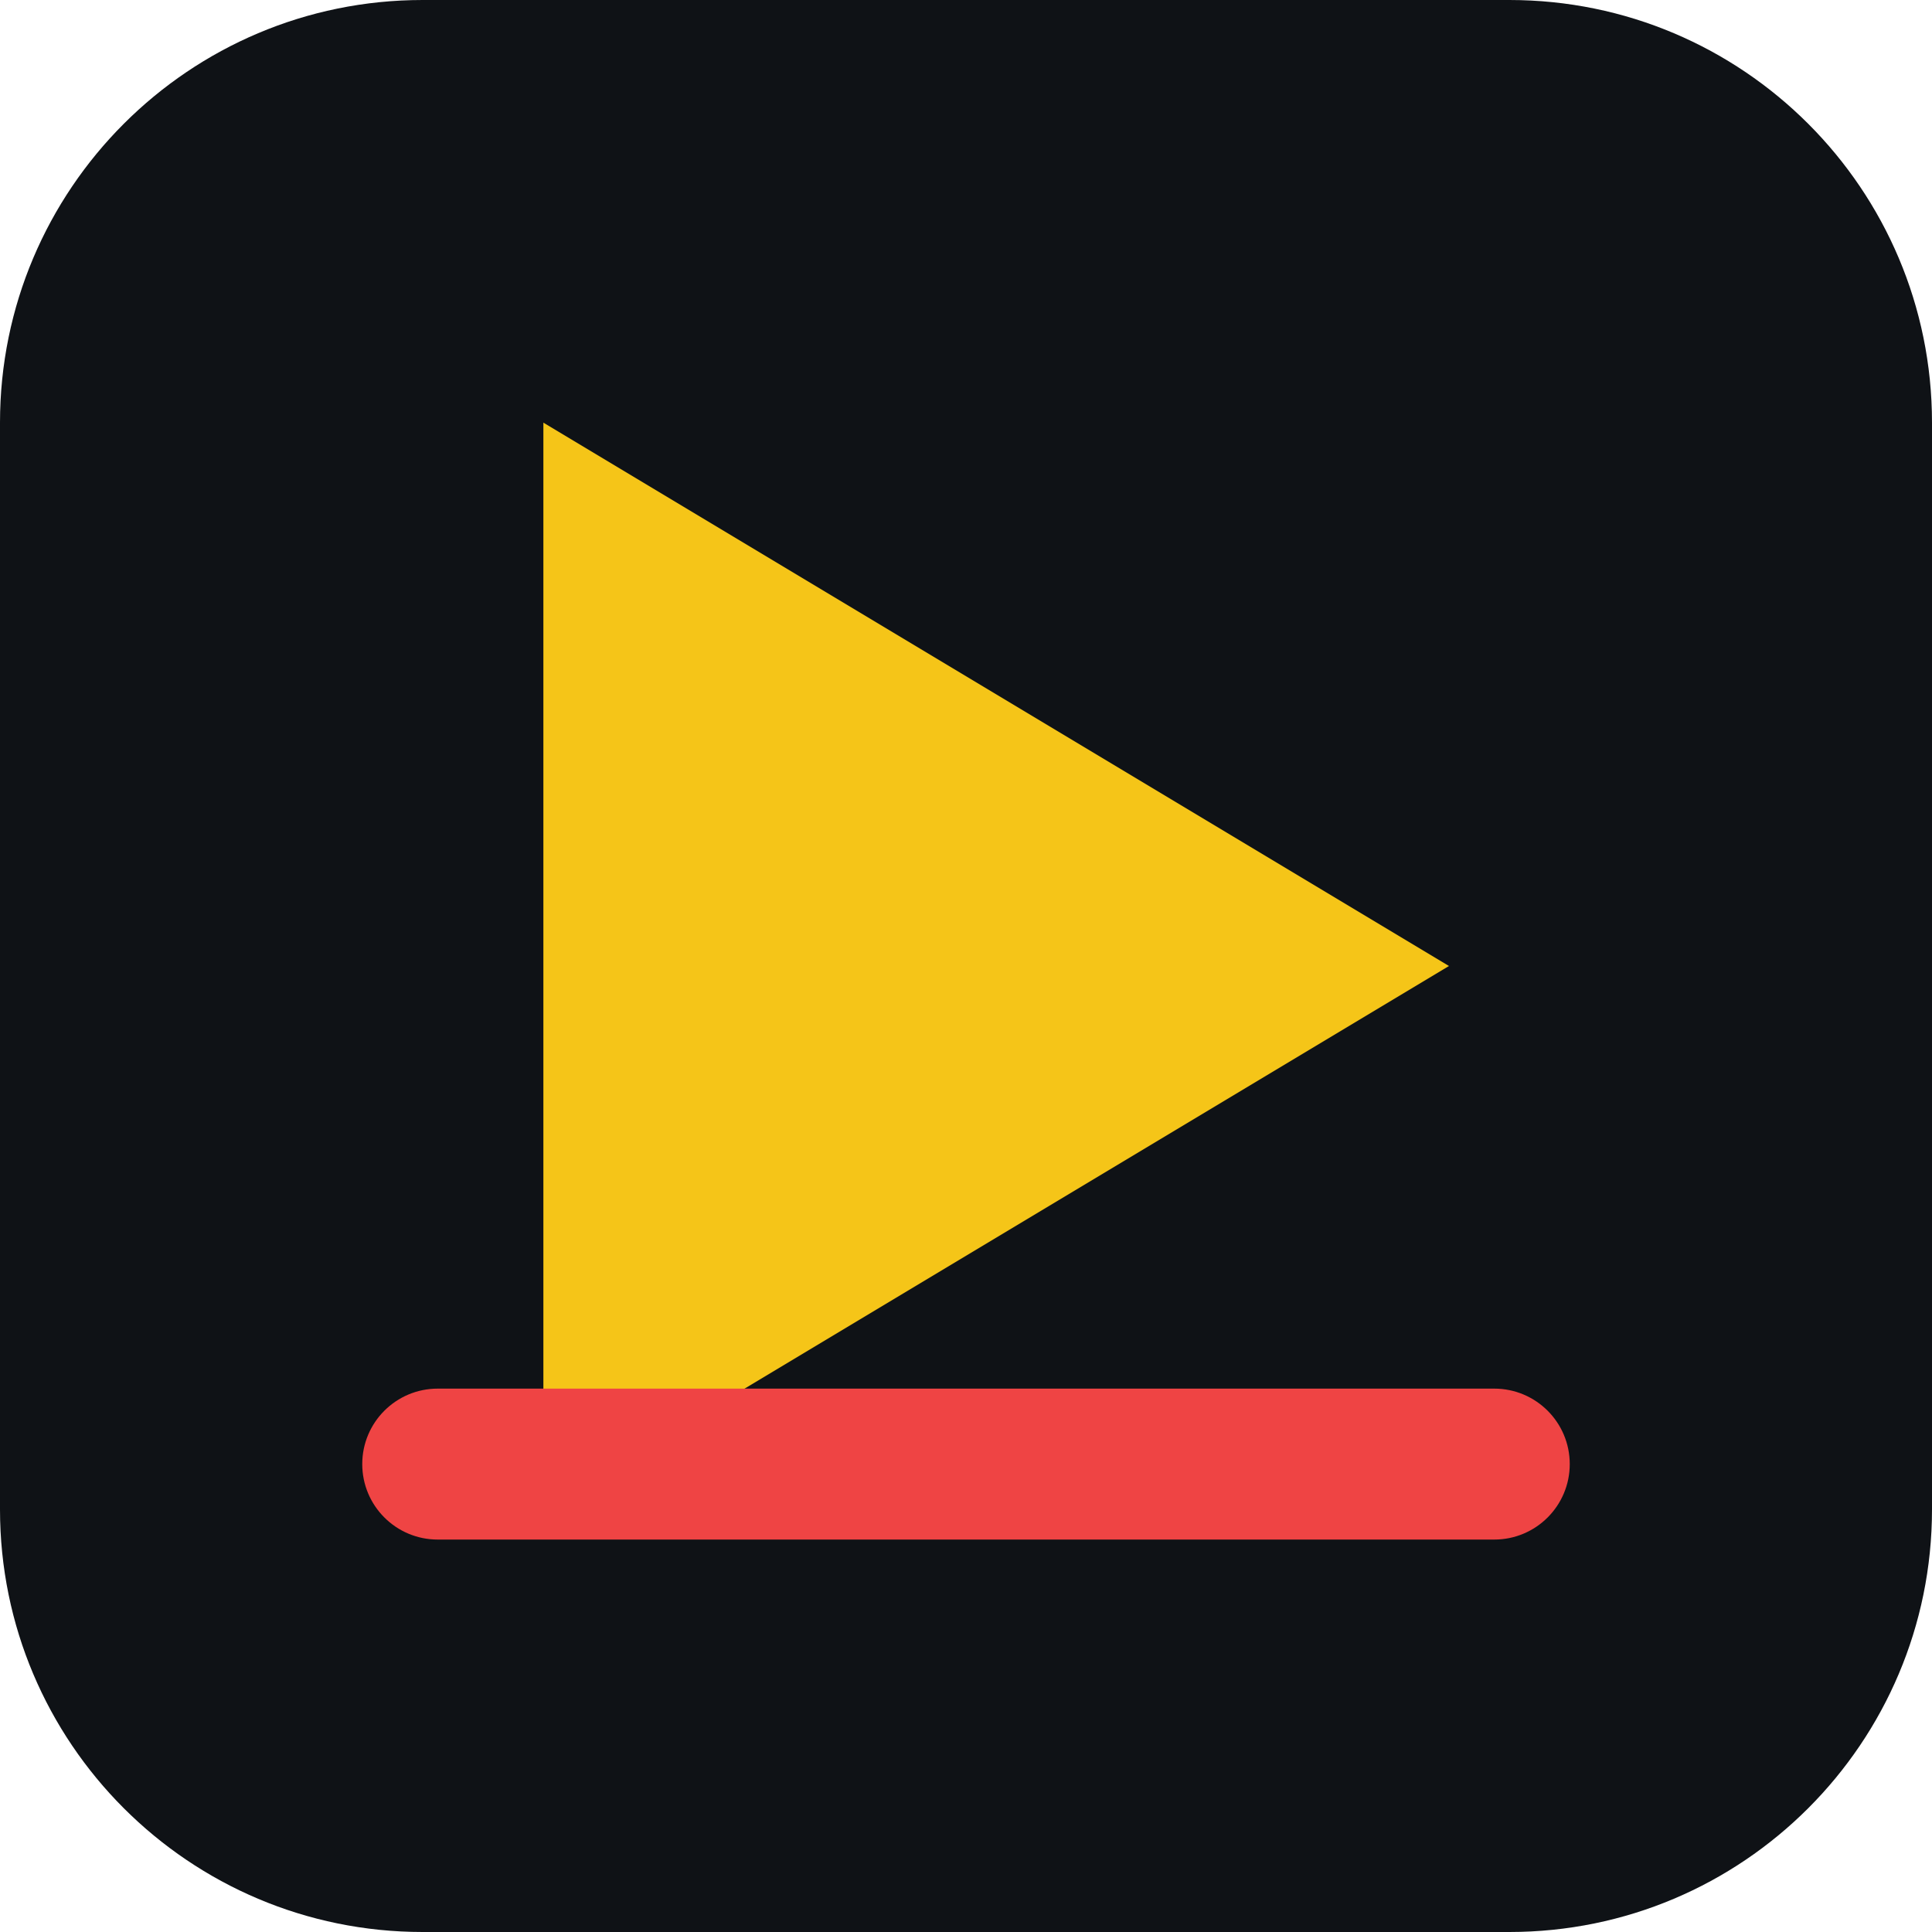
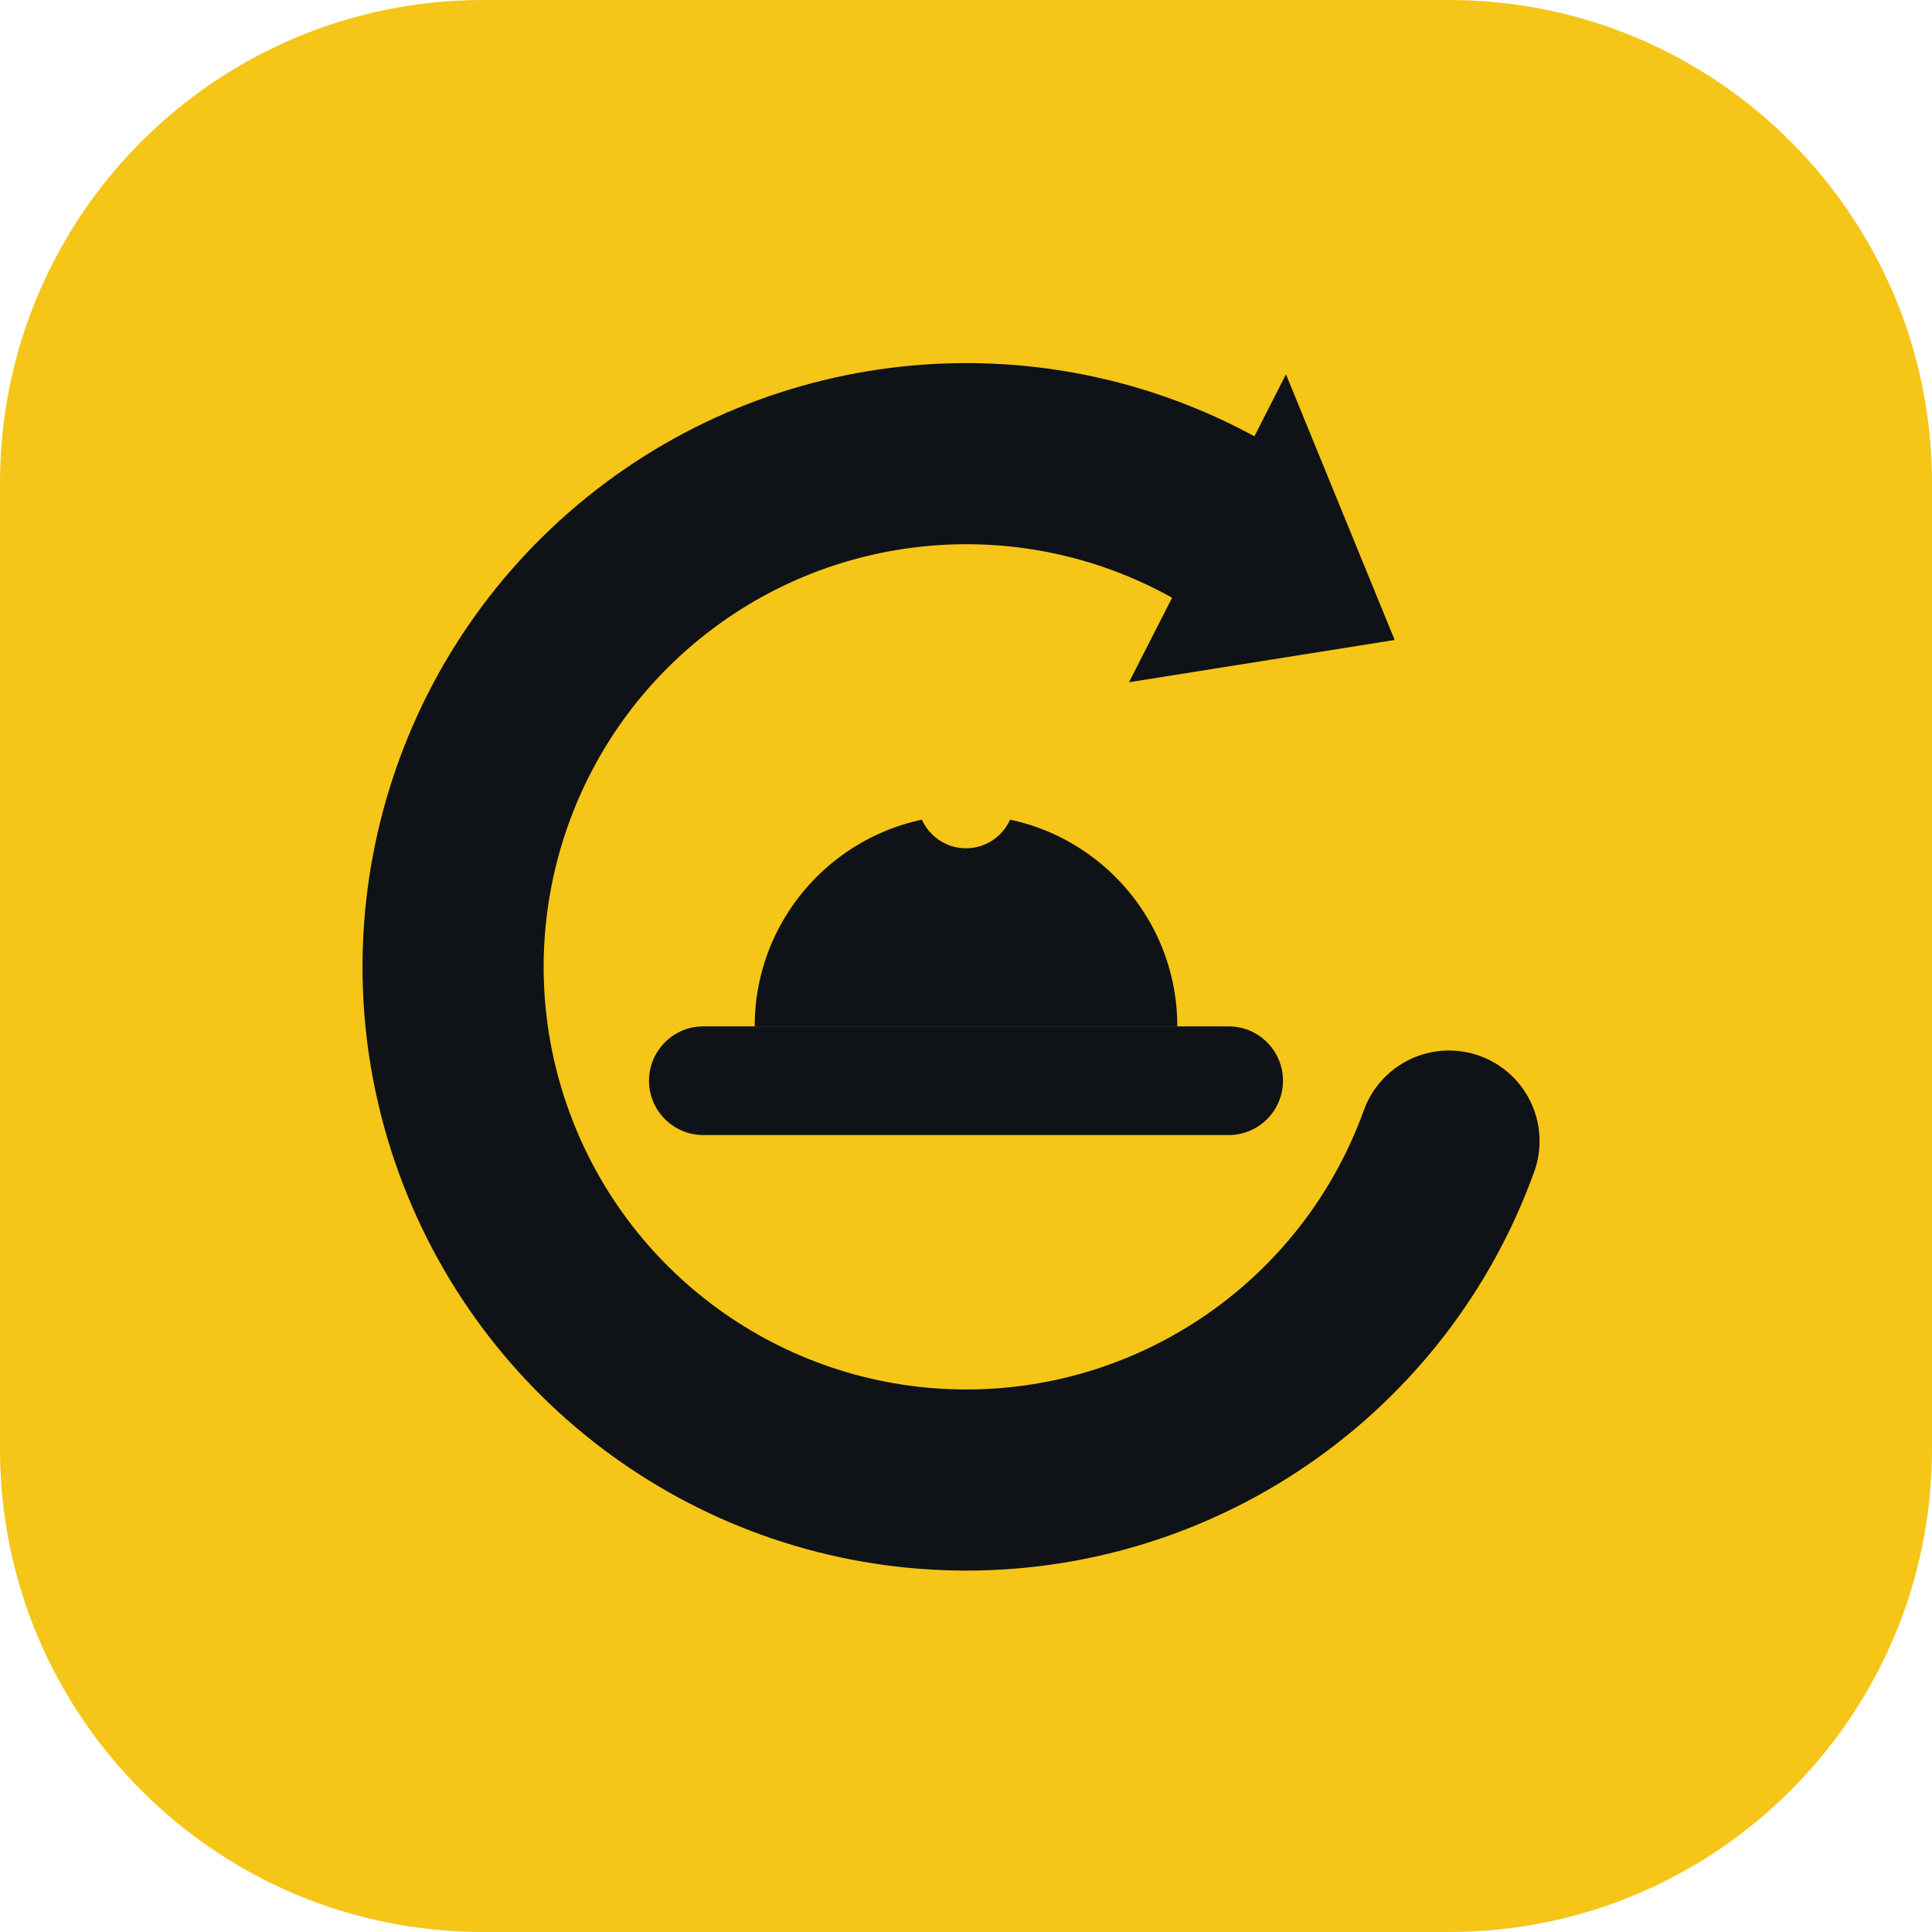
- <svg xmlns="http://www.w3.org/2000/svg" viewBox="0 0 64 64">
-   <rect width="64" height="64" rx="14" fill="#0f1216" />
-   <path d="M18 14l30 18-30 18z" fill="#f5c518" />
-   <rect x="12" y="46" width="40" height="5" rx="2.5" fill="#ef4444" />
+ <svg xmlns="http://www.w3.org/2000/svg" viewBox="0 0 64 64" width="64" height="64">
+   <rect width="64" height="64" rx="16" fill="#f5c518" />
+   <path d="M48 37.8 A17 17 0 1 1 40.5 17.3" fill="none" stroke="#0f1216" stroke-width="6" stroke-linecap="round" />
+   <path d="M46.2 21.2 L37.4 22.6 L42.6 12.4 Z" fill="#0f1216" />
+   <path d="M25 34 a7 7 0 0 1 14 0 z" fill="#0f1216" />
+   <rect x="21.5" y="34" width="21" height="3.6" rx="1.8" fill="#0f1216" />
+   <circle cx="32" cy="26.5" r="1.6" fill="#f5c518" />
</svg>
